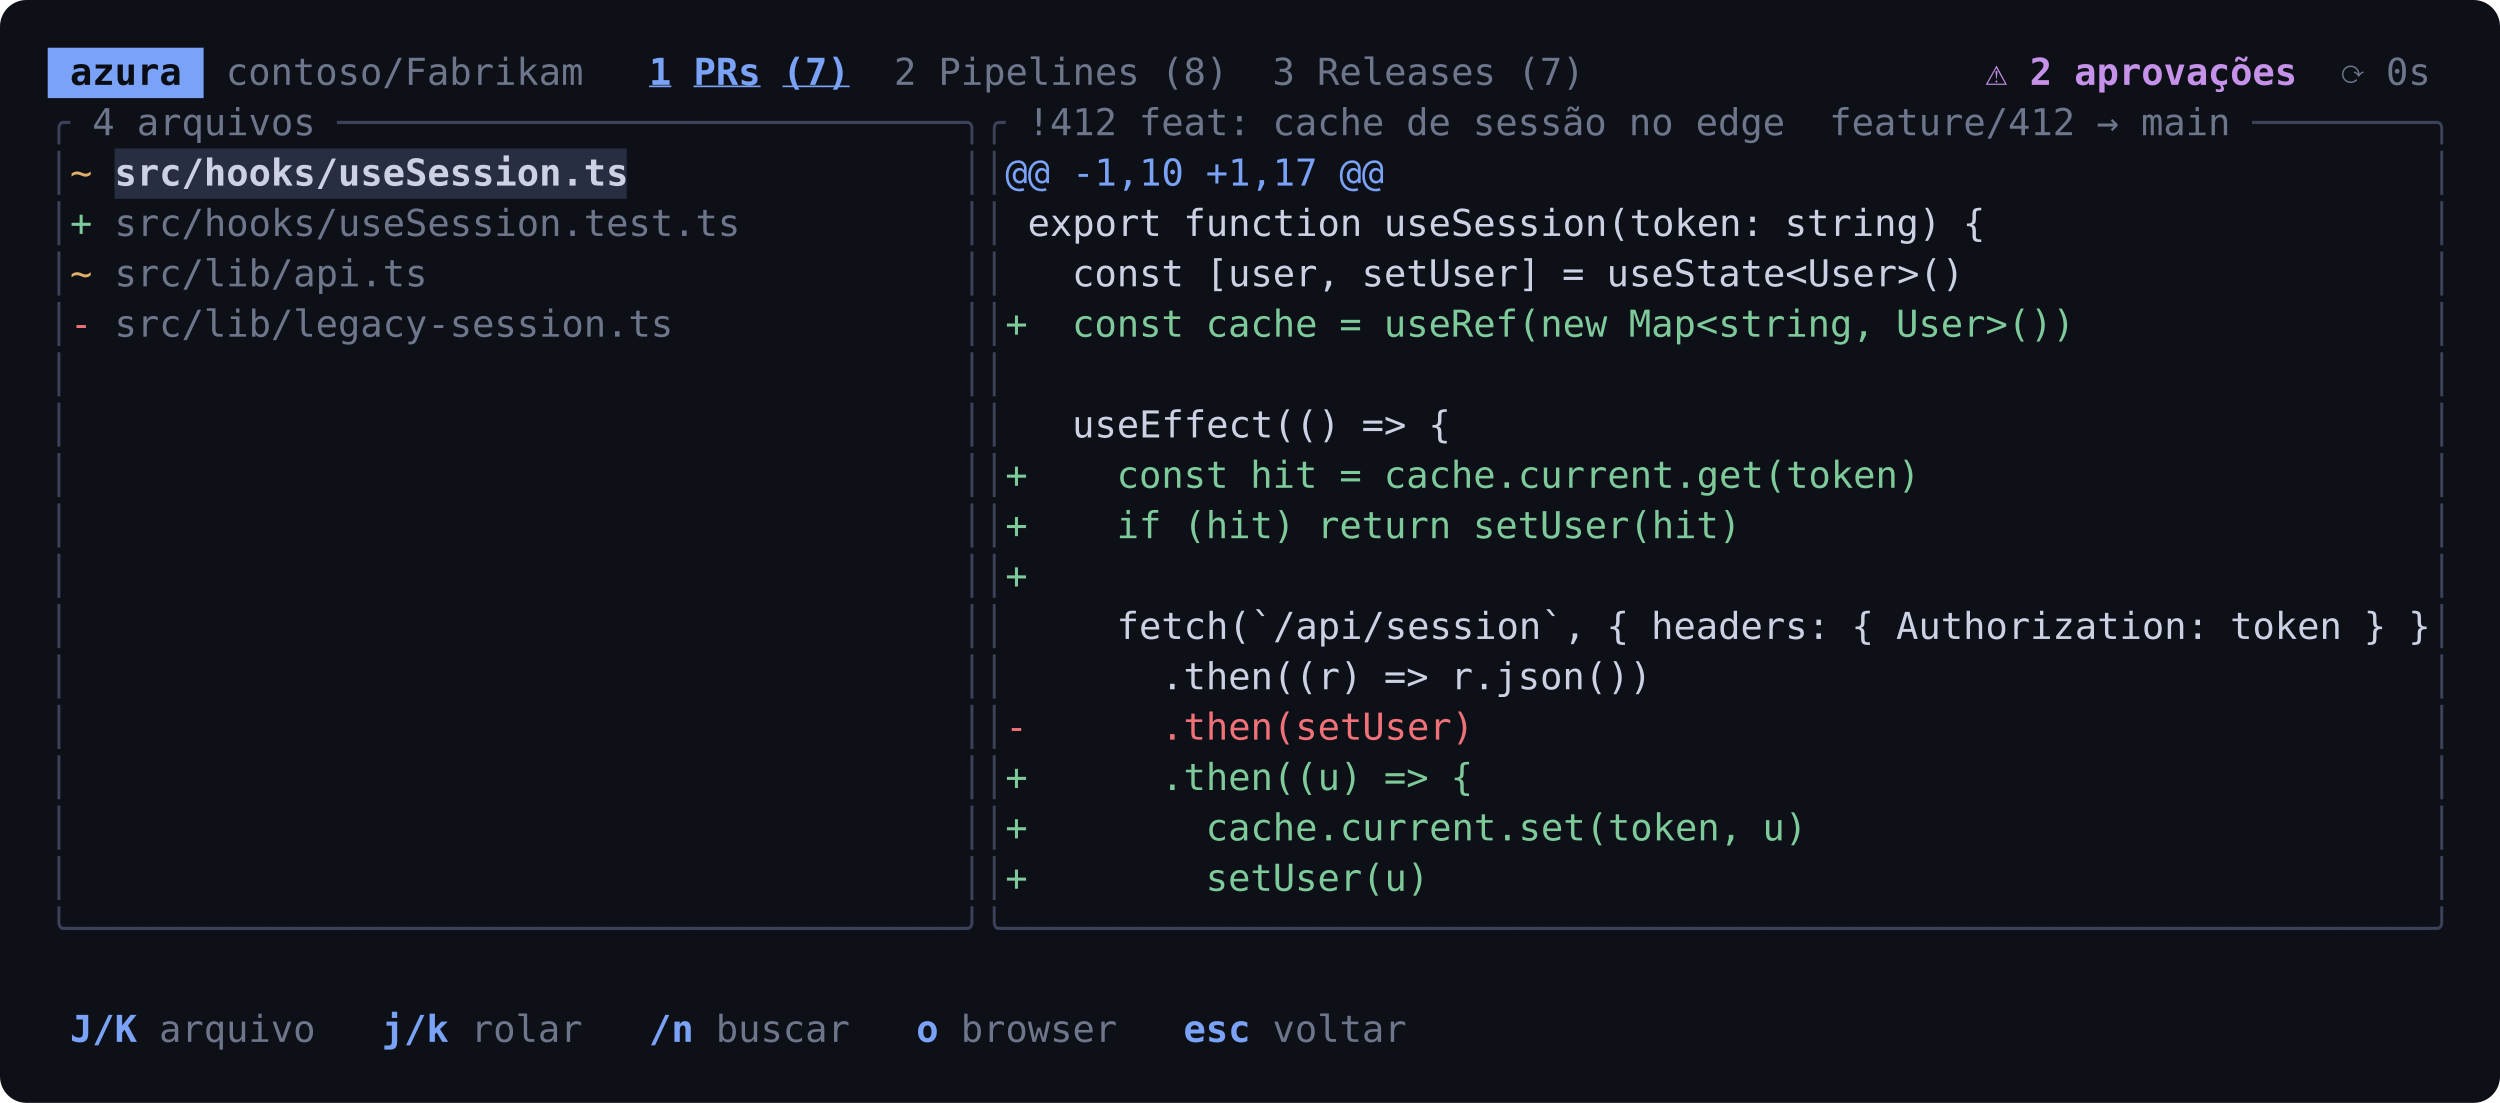
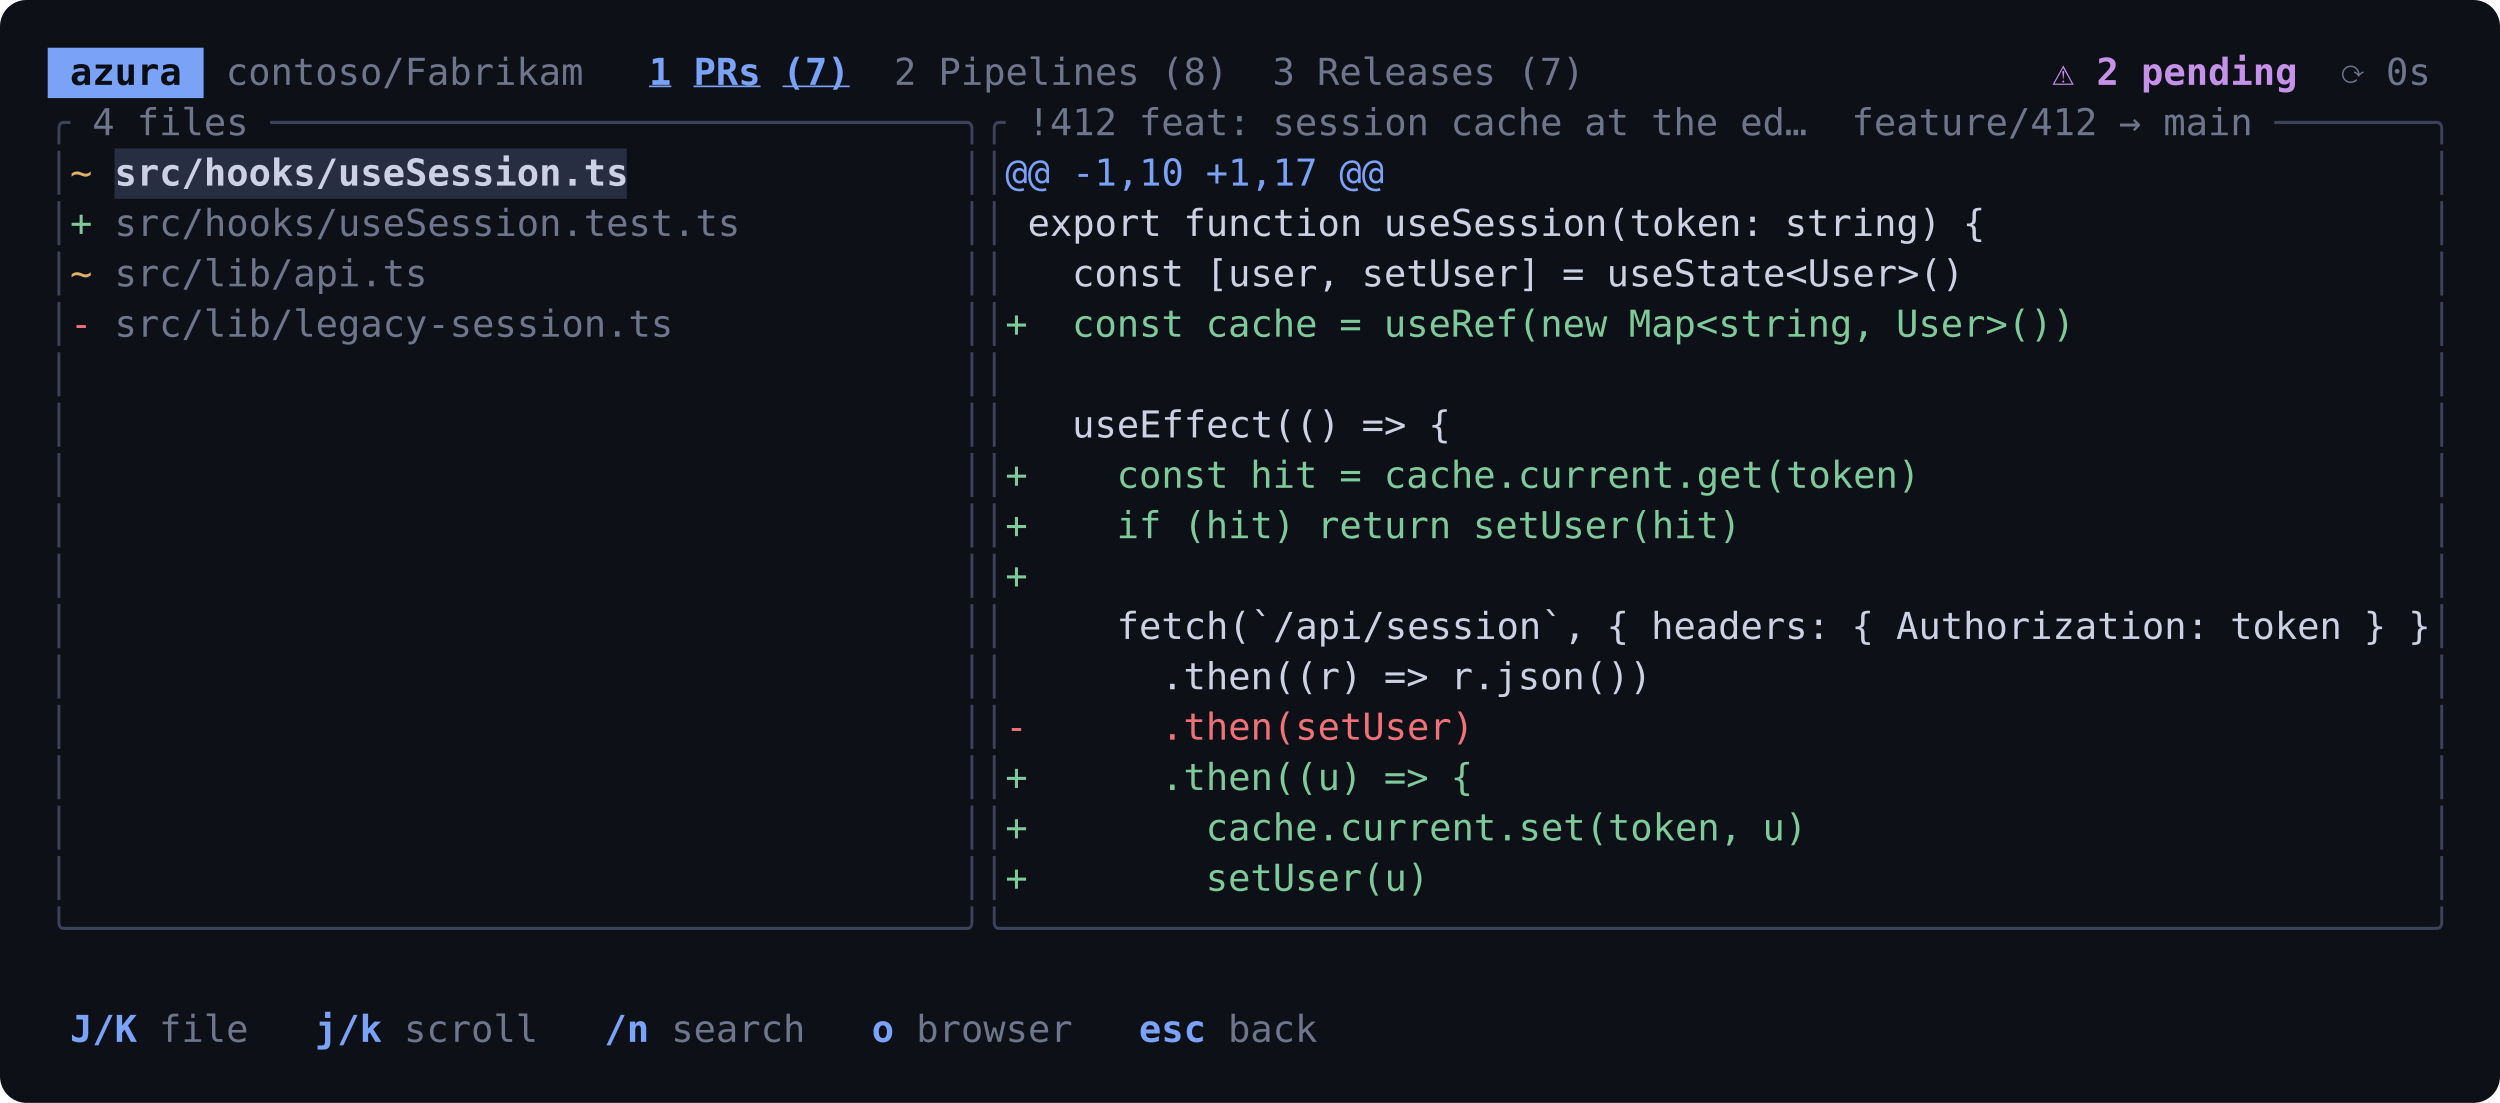
<svg xmlns="http://www.w3.org/2000/svg" width="943" height="416" viewBox="0 0 943 416">
  <rect width="943" height="416" rx="10" fill="#0e1018" />
  <g font-family="SFMono-Regular,Menlo,Consolas,'DejaVu Sans Mono',monospace" font-size="14" xml:space="preserve">
    <rect x="18.0" y="18.0" width="58.8" height="19" fill="#7aa2f7" />
    <text x="26.4" y="32.0" textLength="42.0" lengthAdjust="spacingAndGlyphs" fill="#0b0d14" font-weight="600">azura</text>
    <text x="85.2" y="32.0" textLength="134.4" lengthAdjust="spacingAndGlyphs" fill="#6e768c">contoso/Fabrikam</text>
    <text x="244.8" y="32.0" textLength="8.4" lengthAdjust="spacingAndGlyphs" fill="#7aa2f7" font-weight="600" text-decoration="underline">1</text>
    <text x="261.6" y="32.0" textLength="25.2" lengthAdjust="spacingAndGlyphs" fill="#7aa2f7" font-weight="600" text-decoration="underline">PRs</text>
    <text x="295.2" y="32.0" textLength="25.2" lengthAdjust="spacingAndGlyphs" fill="#7aa2f7" font-weight="600" text-decoration="underline">(7)</text>
    <text x="337.2" y="32.0" textLength="8.4" lengthAdjust="spacingAndGlyphs" fill="#6e768c">2</text>
    <text x="354.0" y="32.0" textLength="75.6" lengthAdjust="spacingAndGlyphs" fill="#6e768c">Pipelines</text>
    <text x="438.0" y="32.0" textLength="25.2" lengthAdjust="spacingAndGlyphs" fill="#6e768c">(8)</text>
    <text x="480.0" y="32.0" textLength="8.4" lengthAdjust="spacingAndGlyphs" fill="#6e768c">3</text>
    <text x="496.8" y="32.0" textLength="67.2" lengthAdjust="spacingAndGlyphs" fill="#6e768c">Releases</text>
    <text x="572.4" y="32.0" textLength="25.2" lengthAdjust="spacingAndGlyphs" fill="#6e768c">(7)</text>
-     <text x="748.8" y="32.0" textLength="8.4" lengthAdjust="spacingAndGlyphs" fill="#c692e9" font-weight="600">⚠</text>
-     <text x="765.6" y="32.0" textLength="8.4" lengthAdjust="spacingAndGlyphs" fill="#c692e9" font-weight="600">2</text>
-     <text x="782.4" y="32.0" textLength="50.4" lengthAdjust="spacingAndGlyphs" fill="#c692e9" font-weight="600">aprova</text>
-     <text x="832.8" y="32.0" textLength="8.4" lengthAdjust="spacingAndGlyphs" fill="#c692e9" font-weight="600">ç</text>
-     <text x="841.2" y="32.0" textLength="8.4" lengthAdjust="spacingAndGlyphs" fill="#c692e9" font-weight="600">õ</text>
-     <text x="849.6" y="32.0" textLength="16.8" lengthAdjust="spacingAndGlyphs" fill="#c692e9" font-weight="600">es</text>
+     <text x="774.0" y="32.0" textLength="8.4" lengthAdjust="spacingAndGlyphs" fill="#c692e9" font-weight="600">⚠</text>
+     <text x="790.8" y="32.0" textLength="8.4" lengthAdjust="spacingAndGlyphs" fill="#c692e9" font-weight="600">2</text>
+     <text x="807.6" y="32.0" textLength="58.8" lengthAdjust="spacingAndGlyphs" fill="#c692e9" font-weight="600">pending</text>
    <text x="883.2" y="32.0" textLength="8.4" lengthAdjust="spacingAndGlyphs" fill="#6e768c">⟳</text>
    <text x="900.0" y="32.0" textLength="16.8" lengthAdjust="spacingAndGlyphs" fill="#6e768c">0s</text>
    <text x="18.0" y="51.0" textLength="8.4" lengthAdjust="spacingAndGlyphs" fill="#3c425a">╭</text>
    <text x="34.8" y="51.0" textLength="8.4" lengthAdjust="spacingAndGlyphs" fill="#6e768c">4</text>
-     <text x="51.6" y="51.0" textLength="67.2" lengthAdjust="spacingAndGlyphs" fill="#6e768c">arquivos</text>
+     <text x="51.6" y="51.0" textLength="42.0" lengthAdjust="spacingAndGlyphs" fill="#6e768c">files</text>
+     <text x="102.0" y="51.0" textLength="8.4" lengthAdjust="spacingAndGlyphs" fill="#3c425a">─</text>
+     <text x="110.4" y="51.0" textLength="8.4" lengthAdjust="spacingAndGlyphs" fill="#3c425a">─</text>
+     <text x="118.8" y="51.0" textLength="8.4" lengthAdjust="spacingAndGlyphs" fill="#3c425a">─</text>
    <text x="127.2" y="51.0" textLength="8.4" lengthAdjust="spacingAndGlyphs" fill="#3c425a">─</text>
    <text x="135.6" y="51.0" textLength="8.4" lengthAdjust="spacingAndGlyphs" fill="#3c425a">─</text>
    <text x="144.0" y="51.0" textLength="8.4" lengthAdjust="spacingAndGlyphs" fill="#3c425a">─</text>
    <text x="152.4" y="51.0" textLength="8.4" lengthAdjust="spacingAndGlyphs" fill="#3c425a">─</text>
    <text x="160.8" y="51.0" textLength="8.4" lengthAdjust="spacingAndGlyphs" fill="#3c425a">─</text>
    <text x="169.2" y="51.0" textLength="8.4" lengthAdjust="spacingAndGlyphs" fill="#3c425a">─</text>
    <text x="177.6" y="51.0" textLength="8.4" lengthAdjust="spacingAndGlyphs" fill="#3c425a">─</text>
    <text x="186.0" y="51.0" textLength="8.4" lengthAdjust="spacingAndGlyphs" fill="#3c425a">─</text>
    <text x="194.4" y="51.0" textLength="8.4" lengthAdjust="spacingAndGlyphs" fill="#3c425a">─</text>
    <text x="202.8" y="51.0" textLength="8.4" lengthAdjust="spacingAndGlyphs" fill="#3c425a">─</text>
    <text x="211.2" y="51.0" textLength="8.4" lengthAdjust="spacingAndGlyphs" fill="#3c425a">─</text>
    <text x="219.6" y="51.0" textLength="8.4" lengthAdjust="spacingAndGlyphs" fill="#3c425a">─</text>
    <text x="228.0" y="51.0" textLength="8.4" lengthAdjust="spacingAndGlyphs" fill="#3c425a">─</text>
    <text x="236.4" y="51.0" textLength="8.4" lengthAdjust="spacingAndGlyphs" fill="#3c425a">─</text>
    <text x="244.8" y="51.0" textLength="8.4" lengthAdjust="spacingAndGlyphs" fill="#3c425a">─</text>
    <text x="253.2" y="51.0" textLength="8.4" lengthAdjust="spacingAndGlyphs" fill="#3c425a">─</text>
    <text x="261.6" y="51.0" textLength="8.4" lengthAdjust="spacingAndGlyphs" fill="#3c425a">─</text>
    <text x="270.0" y="51.0" textLength="8.4" lengthAdjust="spacingAndGlyphs" fill="#3c425a">─</text>
    <text x="278.4" y="51.0" textLength="8.4" lengthAdjust="spacingAndGlyphs" fill="#3c425a">─</text>
    <text x="286.8" y="51.0" textLength="8.4" lengthAdjust="spacingAndGlyphs" fill="#3c425a">─</text>
    <text x="295.2" y="51.0" textLength="8.4" lengthAdjust="spacingAndGlyphs" fill="#3c425a">─</text>
    <text x="303.6" y="51.0" textLength="8.4" lengthAdjust="spacingAndGlyphs" fill="#3c425a">─</text>
    <text x="312.0" y="51.0" textLength="8.4" lengthAdjust="spacingAndGlyphs" fill="#3c425a">─</text>
    <text x="320.4" y="51.0" textLength="8.4" lengthAdjust="spacingAndGlyphs" fill="#3c425a">─</text>
    <text x="328.8" y="51.0" textLength="8.4" lengthAdjust="spacingAndGlyphs" fill="#3c425a">─</text>
    <text x="337.2" y="51.0" textLength="8.4" lengthAdjust="spacingAndGlyphs" fill="#3c425a">─</text>
    <text x="345.6" y="51.0" textLength="8.4" lengthAdjust="spacingAndGlyphs" fill="#3c425a">─</text>
    <text x="354.0" y="51.0" textLength="8.4" lengthAdjust="spacingAndGlyphs" fill="#3c425a">─</text>
    <text x="362.4" y="51.0" textLength="8.4" lengthAdjust="spacingAndGlyphs" fill="#3c425a">╮</text>
    <text x="370.8" y="51.0" textLength="8.4" lengthAdjust="spacingAndGlyphs" fill="#3c425a">╭</text>
    <text x="387.6" y="51.0" textLength="33.6" lengthAdjust="spacingAndGlyphs" fill="#6e768c">!412</text>
    <text x="429.6" y="51.0" textLength="42.0" lengthAdjust="spacingAndGlyphs" fill="#6e768c">feat:</text>
-     <text x="480.0" y="51.0" textLength="42.0" lengthAdjust="spacingAndGlyphs" fill="#6e768c">cache</text>
-     <text x="530.4" y="51.0" textLength="16.8" lengthAdjust="spacingAndGlyphs" fill="#6e768c">de</text>
-     <text x="555.6" y="51.0" textLength="33.6" lengthAdjust="spacingAndGlyphs" fill="#6e768c">sess</text>
-     <text x="589.2" y="51.0" textLength="8.4" lengthAdjust="spacingAndGlyphs" fill="#6e768c">ã</text>
-     <text x="597.6" y="51.0" textLength="8.4" lengthAdjust="spacingAndGlyphs" fill="#6e768c">o</text>
-     <text x="614.4" y="51.0" textLength="16.8" lengthAdjust="spacingAndGlyphs" fill="#6e768c">no</text>
-     <text x="639.6" y="51.0" textLength="33.6" lengthAdjust="spacingAndGlyphs" fill="#6e768c">edge</text>
-     <text x="690.0" y="51.0" textLength="92.4" lengthAdjust="spacingAndGlyphs" fill="#6e768c">feature/412</text>
-     <text x="790.8" y="51.0" textLength="8.4" lengthAdjust="spacingAndGlyphs" fill="#6e768c">→</text>
-     <text x="807.6" y="51.0" textLength="33.6" lengthAdjust="spacingAndGlyphs" fill="#6e768c">main</text>
-     <text x="849.6" y="51.0" textLength="8.4" lengthAdjust="spacingAndGlyphs" fill="#3c425a">─</text>
+     <text x="480.0" y="51.0" textLength="58.8" lengthAdjust="spacingAndGlyphs" fill="#6e768c">session</text>
+     <text x="547.2" y="51.0" textLength="42.0" lengthAdjust="spacingAndGlyphs" fill="#6e768c">cache</text>
+     <text x="597.6" y="51.0" textLength="16.8" lengthAdjust="spacingAndGlyphs" fill="#6e768c">at</text>
+     <text x="622.8" y="51.0" textLength="25.2" lengthAdjust="spacingAndGlyphs" fill="#6e768c">the</text>
+     <text x="656.4" y="51.0" textLength="16.8" lengthAdjust="spacingAndGlyphs" fill="#6e768c">ed</text>
+     <text x="673.2" y="51.0" textLength="8.4" lengthAdjust="spacingAndGlyphs" fill="#6e768c">…</text>
+     <text x="698.4" y="51.0" textLength="92.4" lengthAdjust="spacingAndGlyphs" fill="#6e768c">feature/412</text>
+     <text x="799.2" y="51.0" textLength="8.4" lengthAdjust="spacingAndGlyphs" fill="#6e768c">→</text>
+     <text x="816.0" y="51.0" textLength="33.6" lengthAdjust="spacingAndGlyphs" fill="#6e768c">main</text>
    <text x="858.0" y="51.0" textLength="8.4" lengthAdjust="spacingAndGlyphs" fill="#3c425a">─</text>
    <text x="866.4" y="51.0" textLength="8.4" lengthAdjust="spacingAndGlyphs" fill="#3c425a">─</text>
    <text x="874.8" y="51.0" textLength="8.4" lengthAdjust="spacingAndGlyphs" fill="#3c425a">─</text>
    <text x="883.2" y="51.0" textLength="8.4" lengthAdjust="spacingAndGlyphs" fill="#3c425a">─</text>
    <text x="891.6" y="51.0" textLength="8.4" lengthAdjust="spacingAndGlyphs" fill="#3c425a">─</text>
    <text x="900.0" y="51.0" textLength="8.4" lengthAdjust="spacingAndGlyphs" fill="#3c425a">─</text>
    <text x="908.4" y="51.0" textLength="8.4" lengthAdjust="spacingAndGlyphs" fill="#3c425a">─</text>
    <text x="916.8" y="51.0" textLength="8.4" lengthAdjust="spacingAndGlyphs" fill="#3c425a">╮</text>
    <rect x="43.2" y="56.0" width="193.2" height="19" fill="#282e42" />
    <text x="18.0" y="70.0" textLength="8.4" lengthAdjust="spacingAndGlyphs" fill="#3c425a">│</text>
    <text x="26.4" y="70.0" textLength="8.4" lengthAdjust="spacingAndGlyphs" fill="#e0af68">~</text>
    <text x="43.2" y="70.0" textLength="193.2" lengthAdjust="spacingAndGlyphs" fill="#ccd2e3" font-weight="600">src/hooks/useSession.ts</text>
    <text x="362.4" y="70.0" textLength="8.4" lengthAdjust="spacingAndGlyphs" fill="#3c425a">│</text>
    <text x="370.8" y="70.0" textLength="8.4" lengthAdjust="spacingAndGlyphs" fill="#3c425a">│</text>
    <text x="379.2" y="70.0" textLength="16.8" lengthAdjust="spacingAndGlyphs" fill="#7aa2f7">@@</text>
    <text x="404.4" y="70.0" textLength="42.0" lengthAdjust="spacingAndGlyphs" fill="#7aa2f7">-1,10</text>
    <text x="454.8" y="70.0" textLength="42.0" lengthAdjust="spacingAndGlyphs" fill="#7aa2f7">+1,17</text>
    <text x="505.2" y="70.0" textLength="16.8" lengthAdjust="spacingAndGlyphs" fill="#7aa2f7">@@</text>
    <text x="916.8" y="70.0" textLength="8.4" lengthAdjust="spacingAndGlyphs" fill="#3c425a">│</text>
    <text x="18.0" y="89.0" textLength="8.4" lengthAdjust="spacingAndGlyphs" fill="#3c425a">│</text>
    <text x="26.4" y="89.0" textLength="8.4" lengthAdjust="spacingAndGlyphs" fill="#7eca9a">+</text>
    <text x="43.2" y="89.0" textLength="235.2" lengthAdjust="spacingAndGlyphs" fill="#6e768c">src/hooks/useSession.test.ts</text>
    <text x="362.4" y="89.0" textLength="8.4" lengthAdjust="spacingAndGlyphs" fill="#3c425a">│</text>
    <text x="370.8" y="89.0" textLength="8.4" lengthAdjust="spacingAndGlyphs" fill="#3c425a">│</text>
    <text x="387.6" y="89.0" textLength="50.4" lengthAdjust="spacingAndGlyphs" fill="#ccd2e3">export</text>
    <text x="446.4" y="89.0" textLength="67.2" lengthAdjust="spacingAndGlyphs" fill="#ccd2e3">function</text>
    <text x="522.0" y="89.0" textLength="142.8" lengthAdjust="spacingAndGlyphs" fill="#ccd2e3">useSession(token:</text>
    <text x="673.2" y="89.0" textLength="58.8" lengthAdjust="spacingAndGlyphs" fill="#ccd2e3">string)</text>
    <text x="740.4" y="89.0" textLength="8.4" lengthAdjust="spacingAndGlyphs" fill="#ccd2e3">{</text>
    <text x="916.8" y="89.0" textLength="8.4" lengthAdjust="spacingAndGlyphs" fill="#3c425a">│</text>
    <text x="18.0" y="108.0" textLength="8.4" lengthAdjust="spacingAndGlyphs" fill="#3c425a">│</text>
    <text x="26.4" y="108.0" textLength="8.4" lengthAdjust="spacingAndGlyphs" fill="#e0af68">~</text>
    <text x="43.2" y="108.0" textLength="117.6" lengthAdjust="spacingAndGlyphs" fill="#6e768c">src/lib/api.ts</text>
    <text x="362.4" y="108.0" textLength="8.4" lengthAdjust="spacingAndGlyphs" fill="#3c425a">│</text>
    <text x="370.8" y="108.0" textLength="8.4" lengthAdjust="spacingAndGlyphs" fill="#3c425a">│</text>
    <text x="404.4" y="108.0" textLength="42.0" lengthAdjust="spacingAndGlyphs" fill="#ccd2e3">const</text>
    <text x="454.8" y="108.0" textLength="50.4" lengthAdjust="spacingAndGlyphs" fill="#ccd2e3">[user,</text>
    <text x="513.6" y="108.0" textLength="67.2" lengthAdjust="spacingAndGlyphs" fill="#ccd2e3">setUser]</text>
    <text x="589.2" y="108.0" textLength="8.4" lengthAdjust="spacingAndGlyphs" fill="#ccd2e3">=</text>
    <text x="606.0" y="108.0" textLength="134.4" lengthAdjust="spacingAndGlyphs" fill="#ccd2e3">useState&lt;User&gt;()</text>
    <text x="916.8" y="108.0" textLength="8.4" lengthAdjust="spacingAndGlyphs" fill="#3c425a">│</text>
    <text x="18.0" y="127.0" textLength="8.4" lengthAdjust="spacingAndGlyphs" fill="#3c425a">│</text>
    <text x="26.4" y="127.0" textLength="8.4" lengthAdjust="spacingAndGlyphs" fill="#f07178">-</text>
    <text x="43.2" y="127.0" textLength="210.0" lengthAdjust="spacingAndGlyphs" fill="#6e768c">src/lib/legacy-session.ts</text>
    <text x="362.4" y="127.0" textLength="8.4" lengthAdjust="spacingAndGlyphs" fill="#3c425a">│</text>
    <text x="370.8" y="127.0" textLength="8.4" lengthAdjust="spacingAndGlyphs" fill="#3c425a">│</text>
    <text x="379.2" y="127.0" textLength="8.4" lengthAdjust="spacingAndGlyphs" fill="#7eca9a">+</text>
    <text x="404.4" y="127.0" textLength="42.0" lengthAdjust="spacingAndGlyphs" fill="#7eca9a">const</text>
    <text x="454.8" y="127.0" textLength="42.0" lengthAdjust="spacingAndGlyphs" fill="#7eca9a">cache</text>
    <text x="505.2" y="127.0" textLength="8.4" lengthAdjust="spacingAndGlyphs" fill="#7eca9a">=</text>
    <text x="522.0" y="127.0" textLength="84.0" lengthAdjust="spacingAndGlyphs" fill="#7eca9a">useRef(new</text>
    <text x="614.4" y="127.0" textLength="92.4" lengthAdjust="spacingAndGlyphs" fill="#7eca9a">Map&lt;string,</text>
    <text x="715.2" y="127.0" textLength="67.2" lengthAdjust="spacingAndGlyphs" fill="#7eca9a">User&gt;())</text>
    <text x="916.8" y="127.0" textLength="8.4" lengthAdjust="spacingAndGlyphs" fill="#3c425a">│</text>
    <text x="18.0" y="146.0" textLength="8.4" lengthAdjust="spacingAndGlyphs" fill="#3c425a">│</text>
    <text x="362.4" y="146.0" textLength="8.4" lengthAdjust="spacingAndGlyphs" fill="#3c425a">│</text>
    <text x="370.8" y="146.0" textLength="8.4" lengthAdjust="spacingAndGlyphs" fill="#3c425a">│</text>
    <text x="916.8" y="146.0" textLength="8.4" lengthAdjust="spacingAndGlyphs" fill="#3c425a">│</text>
    <text x="18.0" y="165.0" textLength="8.4" lengthAdjust="spacingAndGlyphs" fill="#3c425a">│</text>
    <text x="362.4" y="165.0" textLength="8.4" lengthAdjust="spacingAndGlyphs" fill="#3c425a">│</text>
    <text x="370.8" y="165.0" textLength="8.4" lengthAdjust="spacingAndGlyphs" fill="#3c425a">│</text>
    <text x="404.4" y="165.0" textLength="100.8" lengthAdjust="spacingAndGlyphs" fill="#ccd2e3">useEffect(()</text>
    <text x="513.6" y="165.0" textLength="16.8" lengthAdjust="spacingAndGlyphs" fill="#ccd2e3">=&gt;</text>
    <text x="538.8" y="165.0" textLength="8.4" lengthAdjust="spacingAndGlyphs" fill="#ccd2e3">{</text>
    <text x="916.8" y="165.0" textLength="8.4" lengthAdjust="spacingAndGlyphs" fill="#3c425a">│</text>
    <text x="18.0" y="184.0" textLength="8.4" lengthAdjust="spacingAndGlyphs" fill="#3c425a">│</text>
    <text x="362.4" y="184.0" textLength="8.4" lengthAdjust="spacingAndGlyphs" fill="#3c425a">│</text>
    <text x="370.8" y="184.0" textLength="8.4" lengthAdjust="spacingAndGlyphs" fill="#3c425a">│</text>
    <text x="379.2" y="184.0" textLength="8.4" lengthAdjust="spacingAndGlyphs" fill="#7eca9a">+</text>
    <text x="421.2" y="184.0" textLength="42.0" lengthAdjust="spacingAndGlyphs" fill="#7eca9a">const</text>
    <text x="471.6" y="184.0" textLength="25.2" lengthAdjust="spacingAndGlyphs" fill="#7eca9a">hit</text>
    <text x="505.2" y="184.0" textLength="8.4" lengthAdjust="spacingAndGlyphs" fill="#7eca9a">=</text>
    <text x="522.0" y="184.0" textLength="201.6" lengthAdjust="spacingAndGlyphs" fill="#7eca9a">cache.current.get(token)</text>
    <text x="916.8" y="184.0" textLength="8.4" lengthAdjust="spacingAndGlyphs" fill="#3c425a">│</text>
    <text x="18.0" y="203.0" textLength="8.4" lengthAdjust="spacingAndGlyphs" fill="#3c425a">│</text>
    <text x="362.4" y="203.0" textLength="8.4" lengthAdjust="spacingAndGlyphs" fill="#3c425a">│</text>
    <text x="370.8" y="203.0" textLength="8.4" lengthAdjust="spacingAndGlyphs" fill="#3c425a">│</text>
    <text x="379.2" y="203.0" textLength="8.4" lengthAdjust="spacingAndGlyphs" fill="#7eca9a">+</text>
    <text x="421.2" y="203.0" textLength="16.8" lengthAdjust="spacingAndGlyphs" fill="#7eca9a">if</text>
    <text x="446.4" y="203.0" textLength="42.0" lengthAdjust="spacingAndGlyphs" fill="#7eca9a">(hit)</text>
    <text x="496.8" y="203.0" textLength="50.4" lengthAdjust="spacingAndGlyphs" fill="#7eca9a">return</text>
    <text x="555.6" y="203.0" textLength="100.8" lengthAdjust="spacingAndGlyphs" fill="#7eca9a">setUser(hit)</text>
    <text x="916.8" y="203.0" textLength="8.4" lengthAdjust="spacingAndGlyphs" fill="#3c425a">│</text>
    <text x="18.0" y="222.0" textLength="8.4" lengthAdjust="spacingAndGlyphs" fill="#3c425a">│</text>
    <text x="362.4" y="222.0" textLength="8.4" lengthAdjust="spacingAndGlyphs" fill="#3c425a">│</text>
    <text x="370.8" y="222.0" textLength="8.4" lengthAdjust="spacingAndGlyphs" fill="#3c425a">│</text>
    <text x="379.2" y="222.0" textLength="8.4" lengthAdjust="spacingAndGlyphs" fill="#7eca9a">+</text>
    <text x="916.8" y="222.0" textLength="8.4" lengthAdjust="spacingAndGlyphs" fill="#3c425a">│</text>
    <text x="18.0" y="241.0" textLength="8.4" lengthAdjust="spacingAndGlyphs" fill="#3c425a">│</text>
    <text x="362.4" y="241.0" textLength="8.4" lengthAdjust="spacingAndGlyphs" fill="#3c425a">│</text>
    <text x="370.8" y="241.0" textLength="8.4" lengthAdjust="spacingAndGlyphs" fill="#3c425a">│</text>
    <text x="421.2" y="241.0" textLength="176.4" lengthAdjust="spacingAndGlyphs" fill="#ccd2e3">fetch(`/api/session`,</text>
    <text x="606.0" y="241.0" textLength="8.4" lengthAdjust="spacingAndGlyphs" fill="#ccd2e3">{</text>
    <text x="622.8" y="241.0" textLength="67.2" lengthAdjust="spacingAndGlyphs" fill="#ccd2e3">headers:</text>
    <text x="698.4" y="241.0" textLength="8.4" lengthAdjust="spacingAndGlyphs" fill="#ccd2e3">{</text>
    <text x="715.2" y="241.0" textLength="117.6" lengthAdjust="spacingAndGlyphs" fill="#ccd2e3">Authorization:</text>
    <text x="841.2" y="241.0" textLength="42.0" lengthAdjust="spacingAndGlyphs" fill="#ccd2e3">token</text>
    <text x="891.6" y="241.0" textLength="8.4" lengthAdjust="spacingAndGlyphs" fill="#ccd2e3">}</text>
    <text x="908.4" y="241.0" textLength="8.4" lengthAdjust="spacingAndGlyphs" fill="#ccd2e3">}</text>
    <text x="916.8" y="241.0" textLength="8.4" lengthAdjust="spacingAndGlyphs" fill="#3c425a">│</text>
    <text x="18.0" y="260.0" textLength="8.4" lengthAdjust="spacingAndGlyphs" fill="#3c425a">│</text>
    <text x="362.4" y="260.0" textLength="8.4" lengthAdjust="spacingAndGlyphs" fill="#3c425a">│</text>
    <text x="370.8" y="260.0" textLength="8.4" lengthAdjust="spacingAndGlyphs" fill="#3c425a">│</text>
    <text x="438.0" y="260.0" textLength="75.6" lengthAdjust="spacingAndGlyphs" fill="#ccd2e3">.then((r)</text>
    <text x="522.0" y="260.0" textLength="16.8" lengthAdjust="spacingAndGlyphs" fill="#ccd2e3">=&gt;</text>
    <text x="547.2" y="260.0" textLength="75.6" lengthAdjust="spacingAndGlyphs" fill="#ccd2e3">r.json())</text>
    <text x="916.8" y="260.0" textLength="8.4" lengthAdjust="spacingAndGlyphs" fill="#3c425a">│</text>
    <text x="18.0" y="279.0" textLength="8.4" lengthAdjust="spacingAndGlyphs" fill="#3c425a">│</text>
    <text x="362.4" y="279.0" textLength="8.4" lengthAdjust="spacingAndGlyphs" fill="#3c425a">│</text>
    <text x="370.8" y="279.0" textLength="8.4" lengthAdjust="spacingAndGlyphs" fill="#3c425a">│</text>
    <text x="379.2" y="279.0" textLength="8.4" lengthAdjust="spacingAndGlyphs" fill="#f07178">-</text>
    <text x="438.0" y="279.0" textLength="117.6" lengthAdjust="spacingAndGlyphs" fill="#f07178">.then(setUser)</text>
    <text x="916.8" y="279.0" textLength="8.4" lengthAdjust="spacingAndGlyphs" fill="#3c425a">│</text>
    <text x="18.0" y="298.0" textLength="8.4" lengthAdjust="spacingAndGlyphs" fill="#3c425a">│</text>
    <text x="362.4" y="298.0" textLength="8.4" lengthAdjust="spacingAndGlyphs" fill="#3c425a">│</text>
    <text x="370.8" y="298.0" textLength="8.4" lengthAdjust="spacingAndGlyphs" fill="#3c425a">│</text>
    <text x="379.2" y="298.0" textLength="8.4" lengthAdjust="spacingAndGlyphs" fill="#7eca9a">+</text>
    <text x="438.0" y="298.0" textLength="75.6" lengthAdjust="spacingAndGlyphs" fill="#7eca9a">.then((u)</text>
    <text x="522.0" y="298.0" textLength="16.8" lengthAdjust="spacingAndGlyphs" fill="#7eca9a">=&gt;</text>
    <text x="547.2" y="298.0" textLength="8.4" lengthAdjust="spacingAndGlyphs" fill="#7eca9a">{</text>
    <text x="916.8" y="298.0" textLength="8.4" lengthAdjust="spacingAndGlyphs" fill="#3c425a">│</text>
    <text x="18.0" y="317.0" textLength="8.4" lengthAdjust="spacingAndGlyphs" fill="#3c425a">│</text>
    <text x="362.4" y="317.0" textLength="8.4" lengthAdjust="spacingAndGlyphs" fill="#3c425a">│</text>
    <text x="370.8" y="317.0" textLength="8.4" lengthAdjust="spacingAndGlyphs" fill="#3c425a">│</text>
    <text x="379.2" y="317.0" textLength="8.4" lengthAdjust="spacingAndGlyphs" fill="#7eca9a">+</text>
    <text x="454.8" y="317.0" textLength="201.6" lengthAdjust="spacingAndGlyphs" fill="#7eca9a">cache.current.set(token,</text>
    <text x="664.8" y="317.0" textLength="16.8" lengthAdjust="spacingAndGlyphs" fill="#7eca9a">u)</text>
    <text x="916.8" y="317.0" textLength="8.4" lengthAdjust="spacingAndGlyphs" fill="#3c425a">│</text>
    <text x="18.0" y="336.0" textLength="8.4" lengthAdjust="spacingAndGlyphs" fill="#3c425a">│</text>
    <text x="362.4" y="336.0" textLength="8.4" lengthAdjust="spacingAndGlyphs" fill="#3c425a">│</text>
    <text x="370.8" y="336.0" textLength="8.4" lengthAdjust="spacingAndGlyphs" fill="#3c425a">│</text>
    <text x="379.2" y="336.0" textLength="8.4" lengthAdjust="spacingAndGlyphs" fill="#7eca9a">+</text>
    <text x="454.8" y="336.0" textLength="84.0" lengthAdjust="spacingAndGlyphs" fill="#7eca9a">setUser(u)</text>
    <text x="916.8" y="336.0" textLength="8.4" lengthAdjust="spacingAndGlyphs" fill="#3c425a">│</text>
    <text x="18.0" y="355.0" textLength="8.4" lengthAdjust="spacingAndGlyphs" fill="#3c425a">╰</text>
    <text x="26.4" y="355.0" textLength="8.4" lengthAdjust="spacingAndGlyphs" fill="#3c425a">─</text>
    <text x="34.8" y="355.0" textLength="8.4" lengthAdjust="spacingAndGlyphs" fill="#3c425a">─</text>
    <text x="43.2" y="355.0" textLength="8.4" lengthAdjust="spacingAndGlyphs" fill="#3c425a">─</text>
    <text x="51.6" y="355.0" textLength="8.4" lengthAdjust="spacingAndGlyphs" fill="#3c425a">─</text>
    <text x="60.0" y="355.0" textLength="8.4" lengthAdjust="spacingAndGlyphs" fill="#3c425a">─</text>
    <text x="68.4" y="355.0" textLength="8.4" lengthAdjust="spacingAndGlyphs" fill="#3c425a">─</text>
    <text x="76.8" y="355.0" textLength="8.4" lengthAdjust="spacingAndGlyphs" fill="#3c425a">─</text>
    <text x="85.2" y="355.0" textLength="8.4" lengthAdjust="spacingAndGlyphs" fill="#3c425a">─</text>
    <text x="93.6" y="355.0" textLength="8.4" lengthAdjust="spacingAndGlyphs" fill="#3c425a">─</text>
    <text x="102.0" y="355.0" textLength="8.4" lengthAdjust="spacingAndGlyphs" fill="#3c425a">─</text>
    <text x="110.4" y="355.0" textLength="8.4" lengthAdjust="spacingAndGlyphs" fill="#3c425a">─</text>
    <text x="118.8" y="355.0" textLength="8.4" lengthAdjust="spacingAndGlyphs" fill="#3c425a">─</text>
    <text x="127.2" y="355.0" textLength="8.4" lengthAdjust="spacingAndGlyphs" fill="#3c425a">─</text>
    <text x="135.6" y="355.0" textLength="8.4" lengthAdjust="spacingAndGlyphs" fill="#3c425a">─</text>
    <text x="144.0" y="355.0" textLength="8.4" lengthAdjust="spacingAndGlyphs" fill="#3c425a">─</text>
    <text x="152.4" y="355.0" textLength="8.4" lengthAdjust="spacingAndGlyphs" fill="#3c425a">─</text>
    <text x="160.8" y="355.0" textLength="8.4" lengthAdjust="spacingAndGlyphs" fill="#3c425a">─</text>
    <text x="169.2" y="355.0" textLength="8.4" lengthAdjust="spacingAndGlyphs" fill="#3c425a">─</text>
    <text x="177.6" y="355.0" textLength="8.4" lengthAdjust="spacingAndGlyphs" fill="#3c425a">─</text>
    <text x="186.0" y="355.0" textLength="8.4" lengthAdjust="spacingAndGlyphs" fill="#3c425a">─</text>
    <text x="194.4" y="355.0" textLength="8.4" lengthAdjust="spacingAndGlyphs" fill="#3c425a">─</text>
    <text x="202.8" y="355.0" textLength="8.4" lengthAdjust="spacingAndGlyphs" fill="#3c425a">─</text>
    <text x="211.2" y="355.0" textLength="8.4" lengthAdjust="spacingAndGlyphs" fill="#3c425a">─</text>
    <text x="219.6" y="355.0" textLength="8.4" lengthAdjust="spacingAndGlyphs" fill="#3c425a">─</text>
    <text x="228.0" y="355.0" textLength="8.4" lengthAdjust="spacingAndGlyphs" fill="#3c425a">─</text>
    <text x="236.4" y="355.0" textLength="8.4" lengthAdjust="spacingAndGlyphs" fill="#3c425a">─</text>
    <text x="244.8" y="355.0" textLength="8.4" lengthAdjust="spacingAndGlyphs" fill="#3c425a">─</text>
    <text x="253.2" y="355.0" textLength="8.4" lengthAdjust="spacingAndGlyphs" fill="#3c425a">─</text>
    <text x="261.6" y="355.0" textLength="8.4" lengthAdjust="spacingAndGlyphs" fill="#3c425a">─</text>
    <text x="270.0" y="355.0" textLength="8.4" lengthAdjust="spacingAndGlyphs" fill="#3c425a">─</text>
    <text x="278.4" y="355.0" textLength="8.4" lengthAdjust="spacingAndGlyphs" fill="#3c425a">─</text>
    <text x="286.8" y="355.0" textLength="8.4" lengthAdjust="spacingAndGlyphs" fill="#3c425a">─</text>
    <text x="295.2" y="355.0" textLength="8.4" lengthAdjust="spacingAndGlyphs" fill="#3c425a">─</text>
    <text x="303.6" y="355.0" textLength="8.4" lengthAdjust="spacingAndGlyphs" fill="#3c425a">─</text>
    <text x="312.0" y="355.0" textLength="8.4" lengthAdjust="spacingAndGlyphs" fill="#3c425a">─</text>
    <text x="320.4" y="355.0" textLength="8.4" lengthAdjust="spacingAndGlyphs" fill="#3c425a">─</text>
    <text x="328.8" y="355.0" textLength="8.4" lengthAdjust="spacingAndGlyphs" fill="#3c425a">─</text>
    <text x="337.2" y="355.0" textLength="8.4" lengthAdjust="spacingAndGlyphs" fill="#3c425a">─</text>
    <text x="345.6" y="355.0" textLength="8.4" lengthAdjust="spacingAndGlyphs" fill="#3c425a">─</text>
    <text x="354.0" y="355.0" textLength="8.4" lengthAdjust="spacingAndGlyphs" fill="#3c425a">─</text>
    <text x="362.4" y="355.0" textLength="8.4" lengthAdjust="spacingAndGlyphs" fill="#3c425a">╯</text>
    <text x="370.8" y="355.0" textLength="8.4" lengthAdjust="spacingAndGlyphs" fill="#3c425a">╰</text>
    <text x="379.2" y="355.0" textLength="8.4" lengthAdjust="spacingAndGlyphs" fill="#3c425a">─</text>
    <text x="387.6" y="355.0" textLength="8.4" lengthAdjust="spacingAndGlyphs" fill="#3c425a">─</text>
    <text x="396.0" y="355.0" textLength="8.4" lengthAdjust="spacingAndGlyphs" fill="#3c425a">─</text>
    <text x="404.4" y="355.0" textLength="8.4" lengthAdjust="spacingAndGlyphs" fill="#3c425a">─</text>
    <text x="412.8" y="355.0" textLength="8.4" lengthAdjust="spacingAndGlyphs" fill="#3c425a">─</text>
    <text x="421.2" y="355.0" textLength="8.4" lengthAdjust="spacingAndGlyphs" fill="#3c425a">─</text>
    <text x="429.6" y="355.0" textLength="8.4" lengthAdjust="spacingAndGlyphs" fill="#3c425a">─</text>
    <text x="438.0" y="355.0" textLength="8.4" lengthAdjust="spacingAndGlyphs" fill="#3c425a">─</text>
    <text x="446.4" y="355.0" textLength="8.4" lengthAdjust="spacingAndGlyphs" fill="#3c425a">─</text>
    <text x="454.8" y="355.0" textLength="8.4" lengthAdjust="spacingAndGlyphs" fill="#3c425a">─</text>
    <text x="463.2" y="355.0" textLength="8.4" lengthAdjust="spacingAndGlyphs" fill="#3c425a">─</text>
    <text x="471.6" y="355.0" textLength="8.4" lengthAdjust="spacingAndGlyphs" fill="#3c425a">─</text>
    <text x="480.0" y="355.0" textLength="8.4" lengthAdjust="spacingAndGlyphs" fill="#3c425a">─</text>
    <text x="488.4" y="355.0" textLength="8.4" lengthAdjust="spacingAndGlyphs" fill="#3c425a">─</text>
    <text x="496.8" y="355.0" textLength="8.4" lengthAdjust="spacingAndGlyphs" fill="#3c425a">─</text>
    <text x="505.2" y="355.0" textLength="8.4" lengthAdjust="spacingAndGlyphs" fill="#3c425a">─</text>
    <text x="513.6" y="355.0" textLength="8.4" lengthAdjust="spacingAndGlyphs" fill="#3c425a">─</text>
    <text x="522.0" y="355.0" textLength="8.4" lengthAdjust="spacingAndGlyphs" fill="#3c425a">─</text>
    <text x="530.4" y="355.0" textLength="8.4" lengthAdjust="spacingAndGlyphs" fill="#3c425a">─</text>
    <text x="538.8" y="355.0" textLength="8.4" lengthAdjust="spacingAndGlyphs" fill="#3c425a">─</text>
    <text x="547.2" y="355.0" textLength="8.4" lengthAdjust="spacingAndGlyphs" fill="#3c425a">─</text>
    <text x="555.6" y="355.0" textLength="8.4" lengthAdjust="spacingAndGlyphs" fill="#3c425a">─</text>
    <text x="564.0" y="355.0" textLength="8.4" lengthAdjust="spacingAndGlyphs" fill="#3c425a">─</text>
    <text x="572.4" y="355.0" textLength="8.4" lengthAdjust="spacingAndGlyphs" fill="#3c425a">─</text>
    <text x="580.8" y="355.0" textLength="8.4" lengthAdjust="spacingAndGlyphs" fill="#3c425a">─</text>
    <text x="589.2" y="355.0" textLength="8.4" lengthAdjust="spacingAndGlyphs" fill="#3c425a">─</text>
    <text x="597.6" y="355.0" textLength="8.4" lengthAdjust="spacingAndGlyphs" fill="#3c425a">─</text>
    <text x="606.0" y="355.0" textLength="8.4" lengthAdjust="spacingAndGlyphs" fill="#3c425a">─</text>
    <text x="614.4" y="355.0" textLength="8.4" lengthAdjust="spacingAndGlyphs" fill="#3c425a">─</text>
    <text x="622.8" y="355.0" textLength="8.4" lengthAdjust="spacingAndGlyphs" fill="#3c425a">─</text>
    <text x="631.2" y="355.0" textLength="8.4" lengthAdjust="spacingAndGlyphs" fill="#3c425a">─</text>
    <text x="639.6" y="355.0" textLength="8.4" lengthAdjust="spacingAndGlyphs" fill="#3c425a">─</text>
    <text x="648.0" y="355.0" textLength="8.4" lengthAdjust="spacingAndGlyphs" fill="#3c425a">─</text>
    <text x="656.4" y="355.0" textLength="8.4" lengthAdjust="spacingAndGlyphs" fill="#3c425a">─</text>
    <text x="664.8" y="355.0" textLength="8.4" lengthAdjust="spacingAndGlyphs" fill="#3c425a">─</text>
    <text x="673.2" y="355.0" textLength="8.4" lengthAdjust="spacingAndGlyphs" fill="#3c425a">─</text>
    <text x="681.6" y="355.0" textLength="8.4" lengthAdjust="spacingAndGlyphs" fill="#3c425a">─</text>
    <text x="690.0" y="355.0" textLength="8.4" lengthAdjust="spacingAndGlyphs" fill="#3c425a">─</text>
    <text x="698.4" y="355.0" textLength="8.4" lengthAdjust="spacingAndGlyphs" fill="#3c425a">─</text>
    <text x="706.8" y="355.0" textLength="8.4" lengthAdjust="spacingAndGlyphs" fill="#3c425a">─</text>
    <text x="715.2" y="355.0" textLength="8.4" lengthAdjust="spacingAndGlyphs" fill="#3c425a">─</text>
    <text x="723.6" y="355.0" textLength="8.4" lengthAdjust="spacingAndGlyphs" fill="#3c425a">─</text>
    <text x="732.0" y="355.0" textLength="8.4" lengthAdjust="spacingAndGlyphs" fill="#3c425a">─</text>
    <text x="740.4" y="355.0" textLength="8.4" lengthAdjust="spacingAndGlyphs" fill="#3c425a">─</text>
    <text x="748.8" y="355.0" textLength="8.4" lengthAdjust="spacingAndGlyphs" fill="#3c425a">─</text>
    <text x="757.2" y="355.0" textLength="8.4" lengthAdjust="spacingAndGlyphs" fill="#3c425a">─</text>
    <text x="765.6" y="355.0" textLength="8.4" lengthAdjust="spacingAndGlyphs" fill="#3c425a">─</text>
    <text x="774.0" y="355.0" textLength="8.4" lengthAdjust="spacingAndGlyphs" fill="#3c425a">─</text>
    <text x="782.4" y="355.0" textLength="8.4" lengthAdjust="spacingAndGlyphs" fill="#3c425a">─</text>
    <text x="790.8" y="355.0" textLength="8.4" lengthAdjust="spacingAndGlyphs" fill="#3c425a">─</text>
    <text x="799.2" y="355.0" textLength="8.4" lengthAdjust="spacingAndGlyphs" fill="#3c425a">─</text>
    <text x="807.6" y="355.0" textLength="8.4" lengthAdjust="spacingAndGlyphs" fill="#3c425a">─</text>
    <text x="816.0" y="355.0" textLength="8.4" lengthAdjust="spacingAndGlyphs" fill="#3c425a">─</text>
    <text x="824.4" y="355.0" textLength="8.4" lengthAdjust="spacingAndGlyphs" fill="#3c425a">─</text>
    <text x="832.8" y="355.0" textLength="8.4" lengthAdjust="spacingAndGlyphs" fill="#3c425a">─</text>
    <text x="841.2" y="355.0" textLength="8.4" lengthAdjust="spacingAndGlyphs" fill="#3c425a">─</text>
    <text x="849.6" y="355.0" textLength="8.4" lengthAdjust="spacingAndGlyphs" fill="#3c425a">─</text>
    <text x="858.0" y="355.0" textLength="8.4" lengthAdjust="spacingAndGlyphs" fill="#3c425a">─</text>
    <text x="866.4" y="355.0" textLength="8.4" lengthAdjust="spacingAndGlyphs" fill="#3c425a">─</text>
    <text x="874.8" y="355.0" textLength="8.4" lengthAdjust="spacingAndGlyphs" fill="#3c425a">─</text>
    <text x="883.2" y="355.0" textLength="8.4" lengthAdjust="spacingAndGlyphs" fill="#3c425a">─</text>
    <text x="891.6" y="355.0" textLength="8.4" lengthAdjust="spacingAndGlyphs" fill="#3c425a">─</text>
    <text x="900.0" y="355.0" textLength="8.4" lengthAdjust="spacingAndGlyphs" fill="#3c425a">─</text>
    <text x="908.4" y="355.0" textLength="8.4" lengthAdjust="spacingAndGlyphs" fill="#3c425a">─</text>
    <text x="916.8" y="355.0" textLength="8.4" lengthAdjust="spacingAndGlyphs" fill="#3c425a">╯</text>
    <text x="26.4" y="393.0" textLength="25.2" lengthAdjust="spacingAndGlyphs" fill="#7aa2f7" font-weight="600">J/K</text>
-     <text x="60.0" y="393.0" textLength="58.8" lengthAdjust="spacingAndGlyphs" fill="#6e768c">arquivo</text>
-     <text x="144.0" y="393.0" textLength="25.2" lengthAdjust="spacingAndGlyphs" fill="#7aa2f7" font-weight="600">j/k</text>
-     <text x="177.6" y="393.0" textLength="42.0" lengthAdjust="spacingAndGlyphs" fill="#6e768c">rolar</text>
-     <text x="244.8" y="393.0" textLength="16.8" lengthAdjust="spacingAndGlyphs" fill="#7aa2f7" font-weight="600">/n</text>
-     <text x="270.0" y="393.0" textLength="50.4" lengthAdjust="spacingAndGlyphs" fill="#6e768c">buscar</text>
-     <text x="345.6" y="393.0" textLength="8.4" lengthAdjust="spacingAndGlyphs" fill="#7aa2f7" font-weight="600">o</text>
-     <text x="362.4" y="393.0" textLength="58.8" lengthAdjust="spacingAndGlyphs" fill="#6e768c">browser</text>
-     <text x="446.4" y="393.0" textLength="25.2" lengthAdjust="spacingAndGlyphs" fill="#7aa2f7" font-weight="600">esc</text>
-     <text x="480.0" y="393.0" textLength="50.4" lengthAdjust="spacingAndGlyphs" fill="#6e768c">voltar</text>
+     <text x="60.0" y="393.0" textLength="33.6" lengthAdjust="spacingAndGlyphs" fill="#6e768c">file</text>
+     <text x="118.8" y="393.0" textLength="25.2" lengthAdjust="spacingAndGlyphs" fill="#7aa2f7" font-weight="600">j/k</text>
+     <text x="152.4" y="393.0" textLength="50.4" lengthAdjust="spacingAndGlyphs" fill="#6e768c">scroll</text>
+     <text x="228.0" y="393.0" textLength="16.8" lengthAdjust="spacingAndGlyphs" fill="#7aa2f7" font-weight="600">/n</text>
+     <text x="253.2" y="393.0" textLength="50.4" lengthAdjust="spacingAndGlyphs" fill="#6e768c">search</text>
+     <text x="328.8" y="393.0" textLength="8.4" lengthAdjust="spacingAndGlyphs" fill="#7aa2f7" font-weight="600">o</text>
+     <text x="345.6" y="393.0" textLength="58.8" lengthAdjust="spacingAndGlyphs" fill="#6e768c">browser</text>
+     <text x="429.6" y="393.0" textLength="25.2" lengthAdjust="spacingAndGlyphs" fill="#7aa2f7" font-weight="600">esc</text>
+     <text x="463.2" y="393.0" textLength="33.6" lengthAdjust="spacingAndGlyphs" fill="#6e768c">back</text>
  </g>
</svg>
